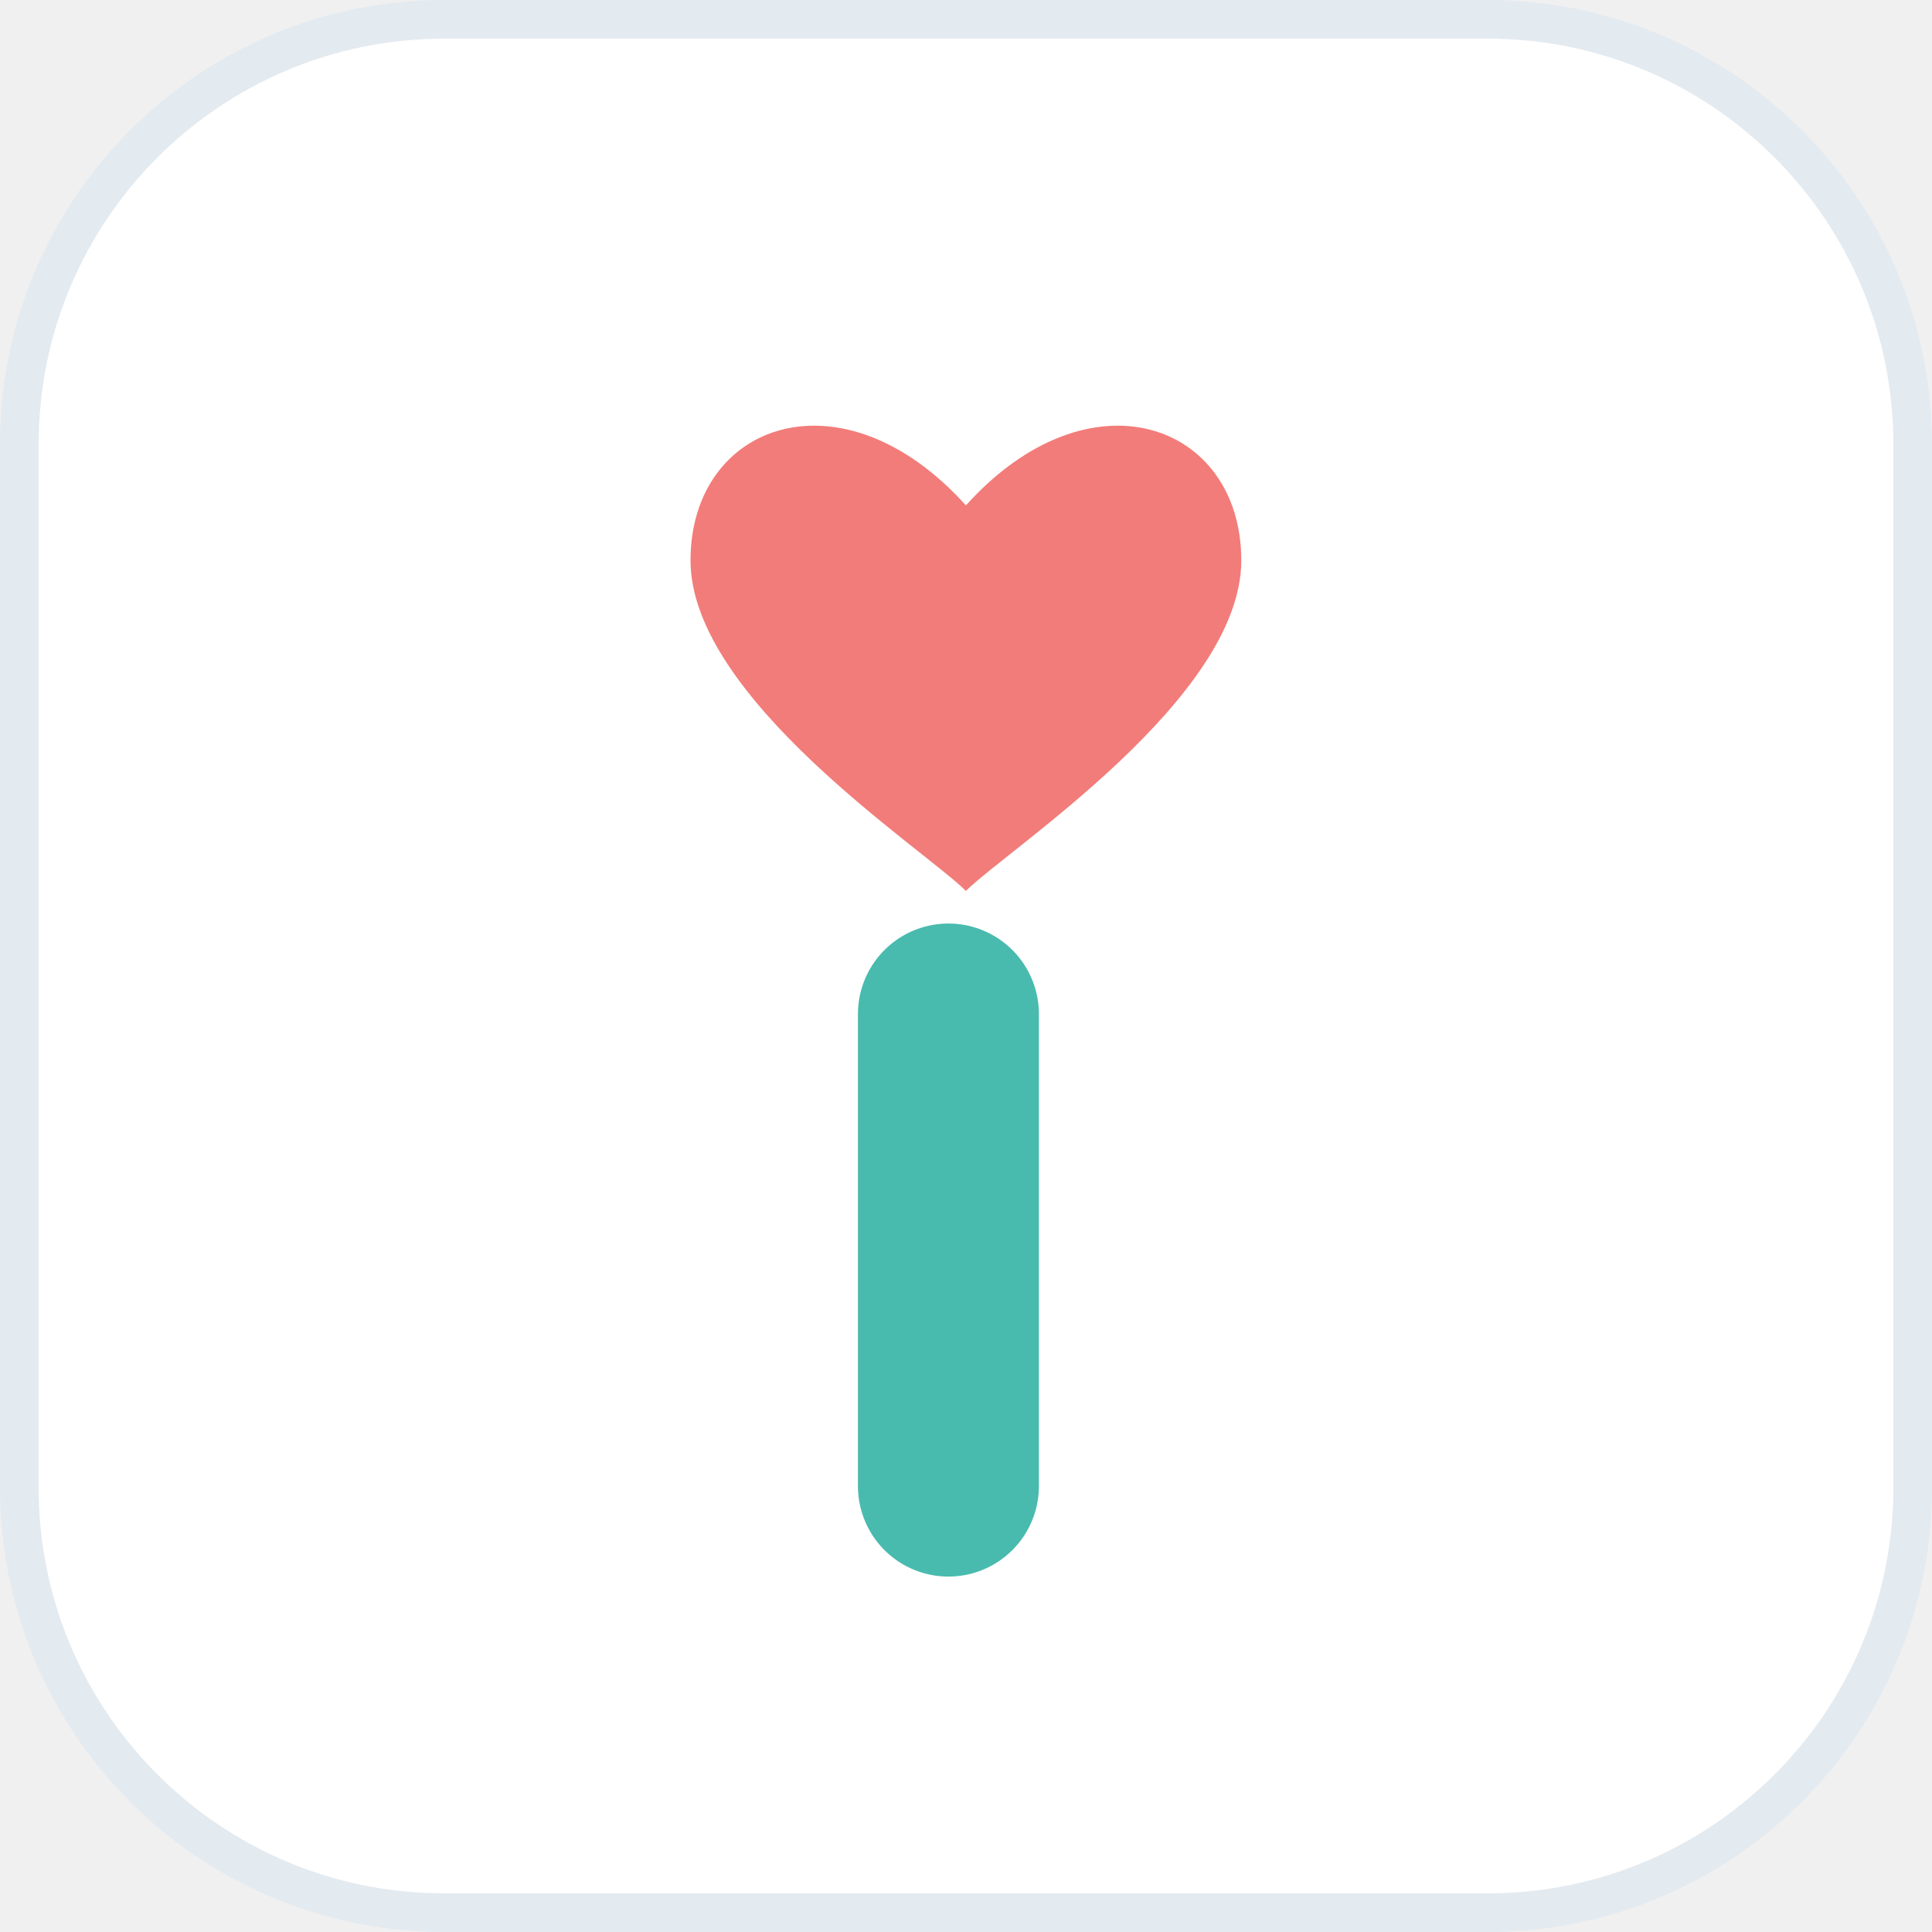
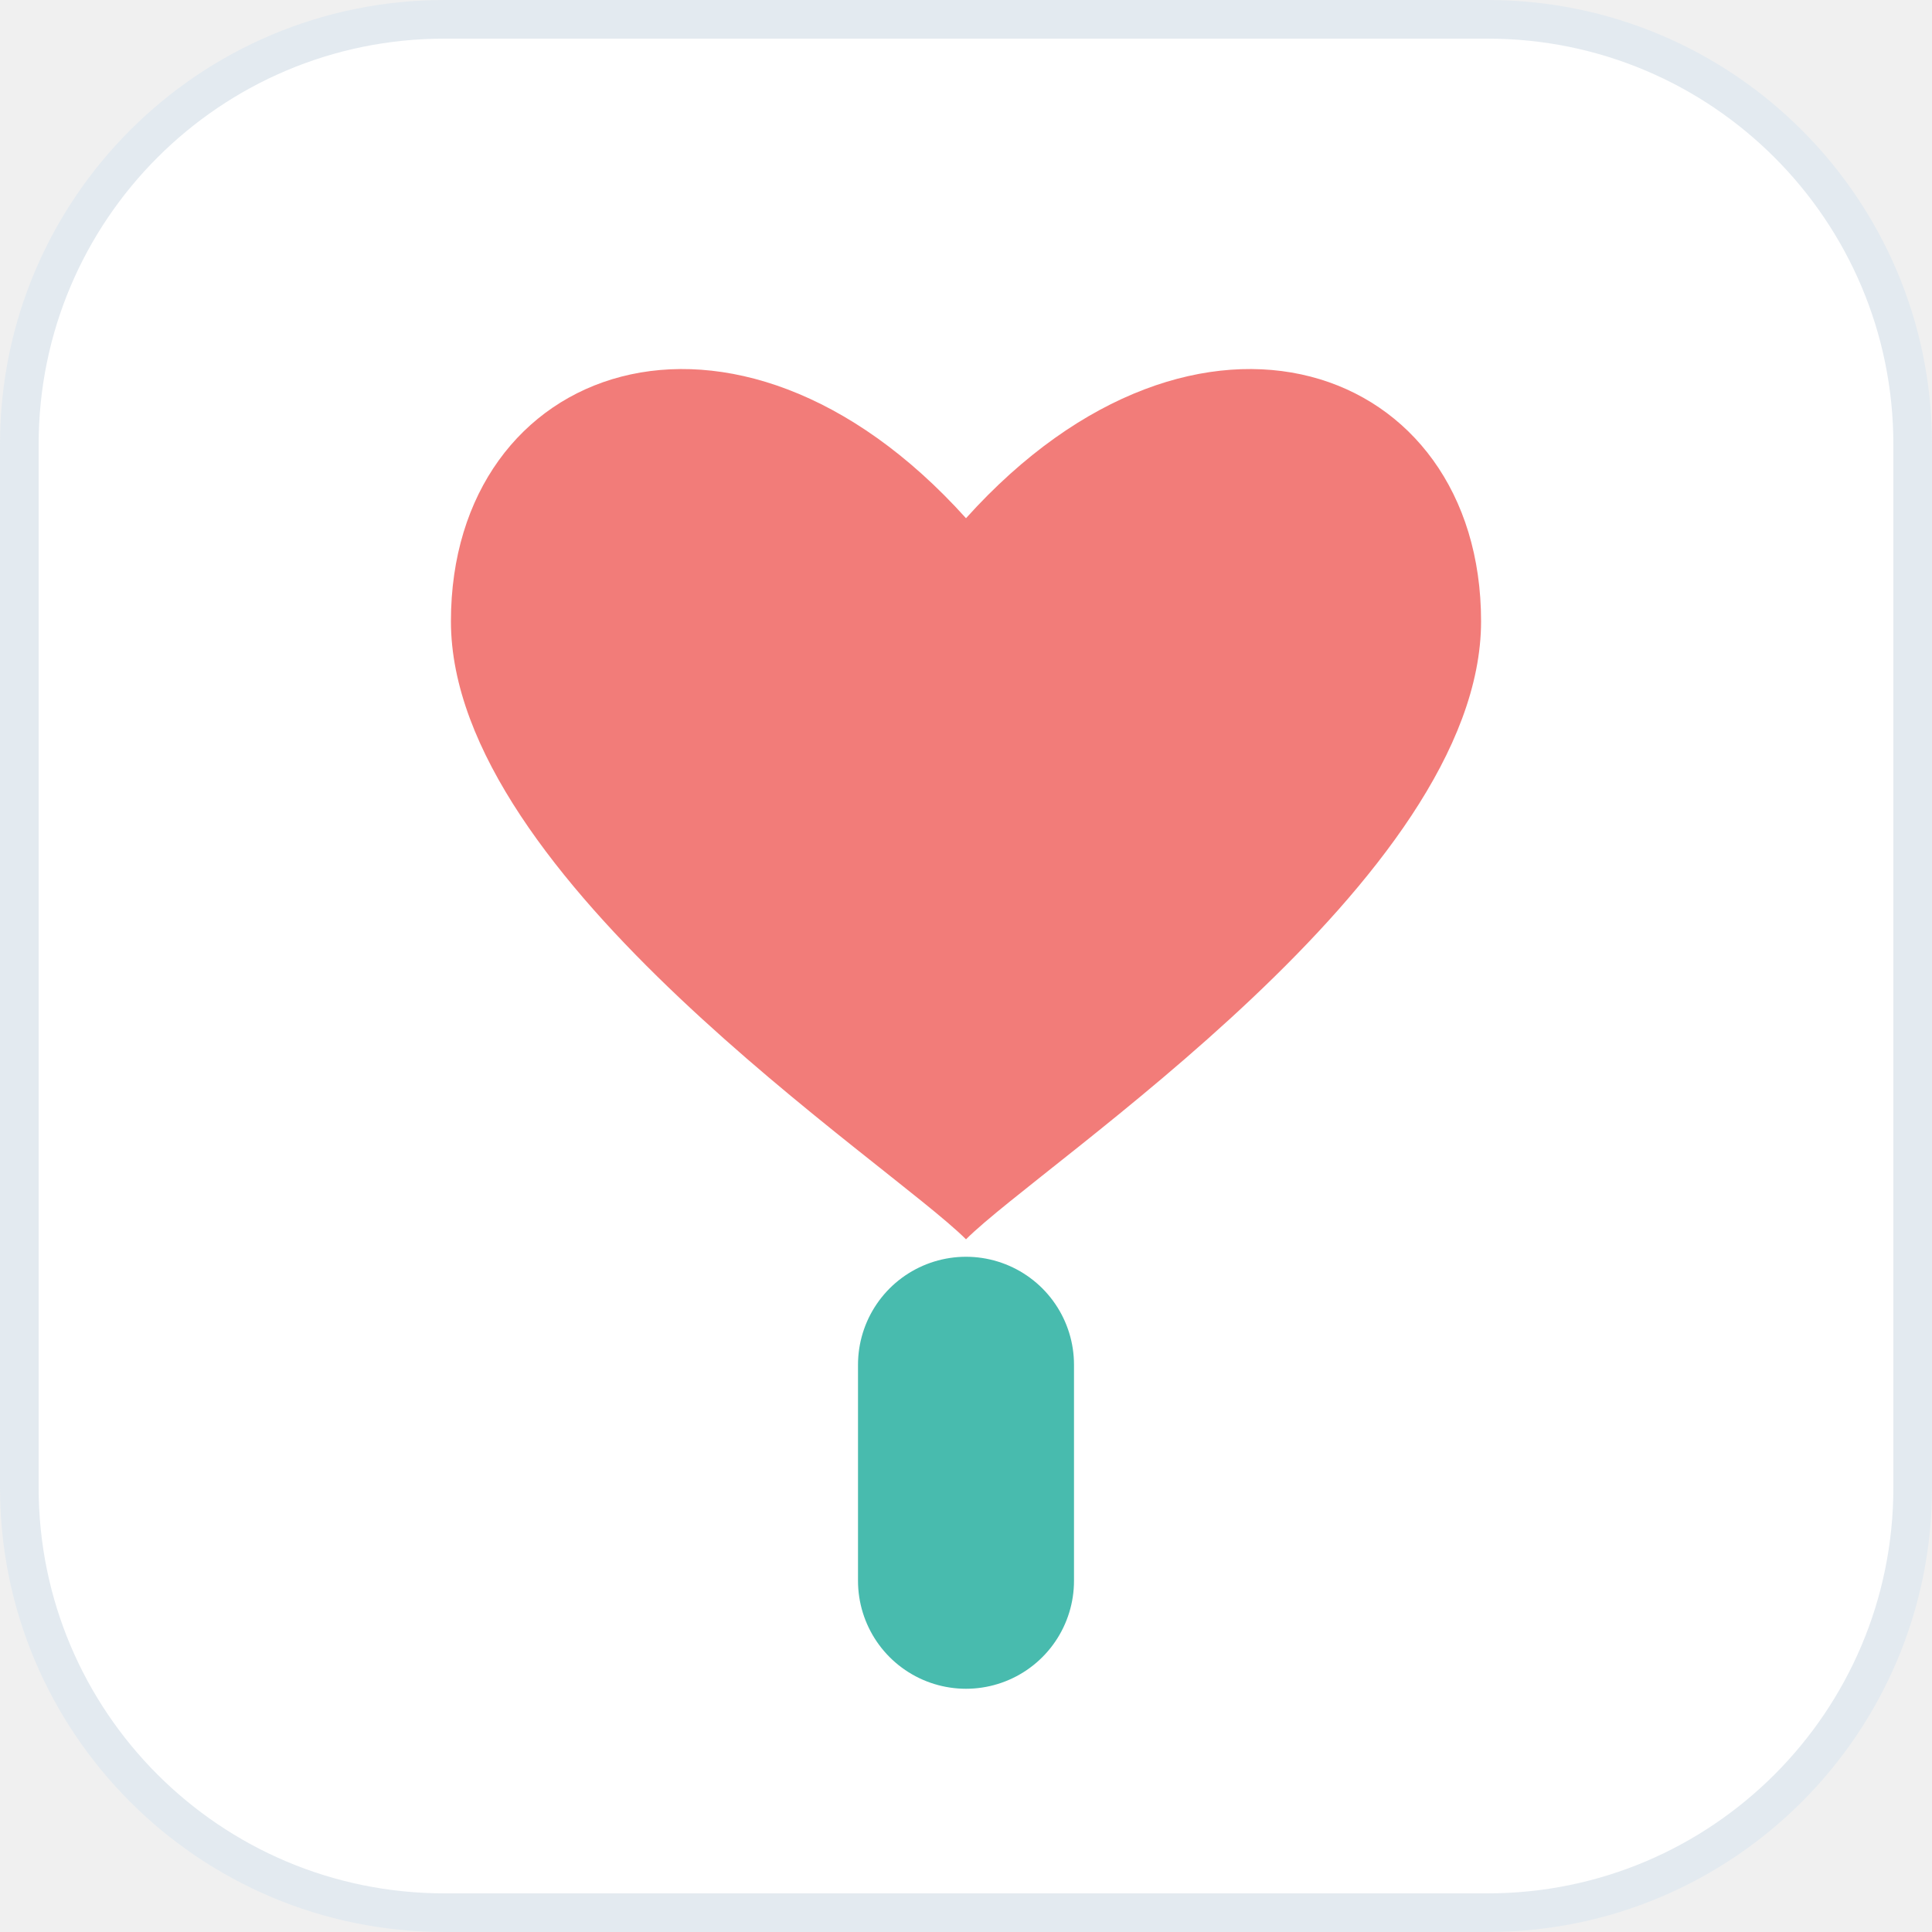
<svg xmlns="http://www.w3.org/2000/svg" viewBox="0 0 100 100" role="img" aria-label="iNurse">
  <rect x="1" y="1" width="98" height="98" rx="22" fill="#FFFFFF" stroke="#E3EAF0" stroke-width="2" />
-   <g transform="translate(36.42,-13.58) scale(0.905)">
-     <path d="M14,100 V73.00" stroke="#48BBAE" stroke-width="10.35" stroke-linecap="round" fill="none" />
-     <path d="M15.00,65.96 C12.64,63.60 -0.75,54.94 -0.75,47.06 C-0.75,39.19 7.91,36.04 15.00,43.91 C22.09,36.04 30.75,39.19 30.75,47.06 C30.75,54.94 17.36,63.60 15.00,65.96 Z" fill="#F27C79" />
+   <g transform="translate(50,50) scale(0.86) translate(-50,-50)">
+     <path d="M50.00,66.45 C45.35,61.80 19.00,44.75 19.00,29.25 C19.00,13.75 36.05,7.55 50.00,23.05 C63.95,7.55 81.00,13.75 81.00,29.25 C81.00,44.75 54.65,61.80 50.00,66.45 Z" fill="#F27C79" />
+     <path d="M50,74 V87" stroke="#48BBAE" stroke-width="13" stroke-linecap="round" fill="none" />
  </g>
</svg>
